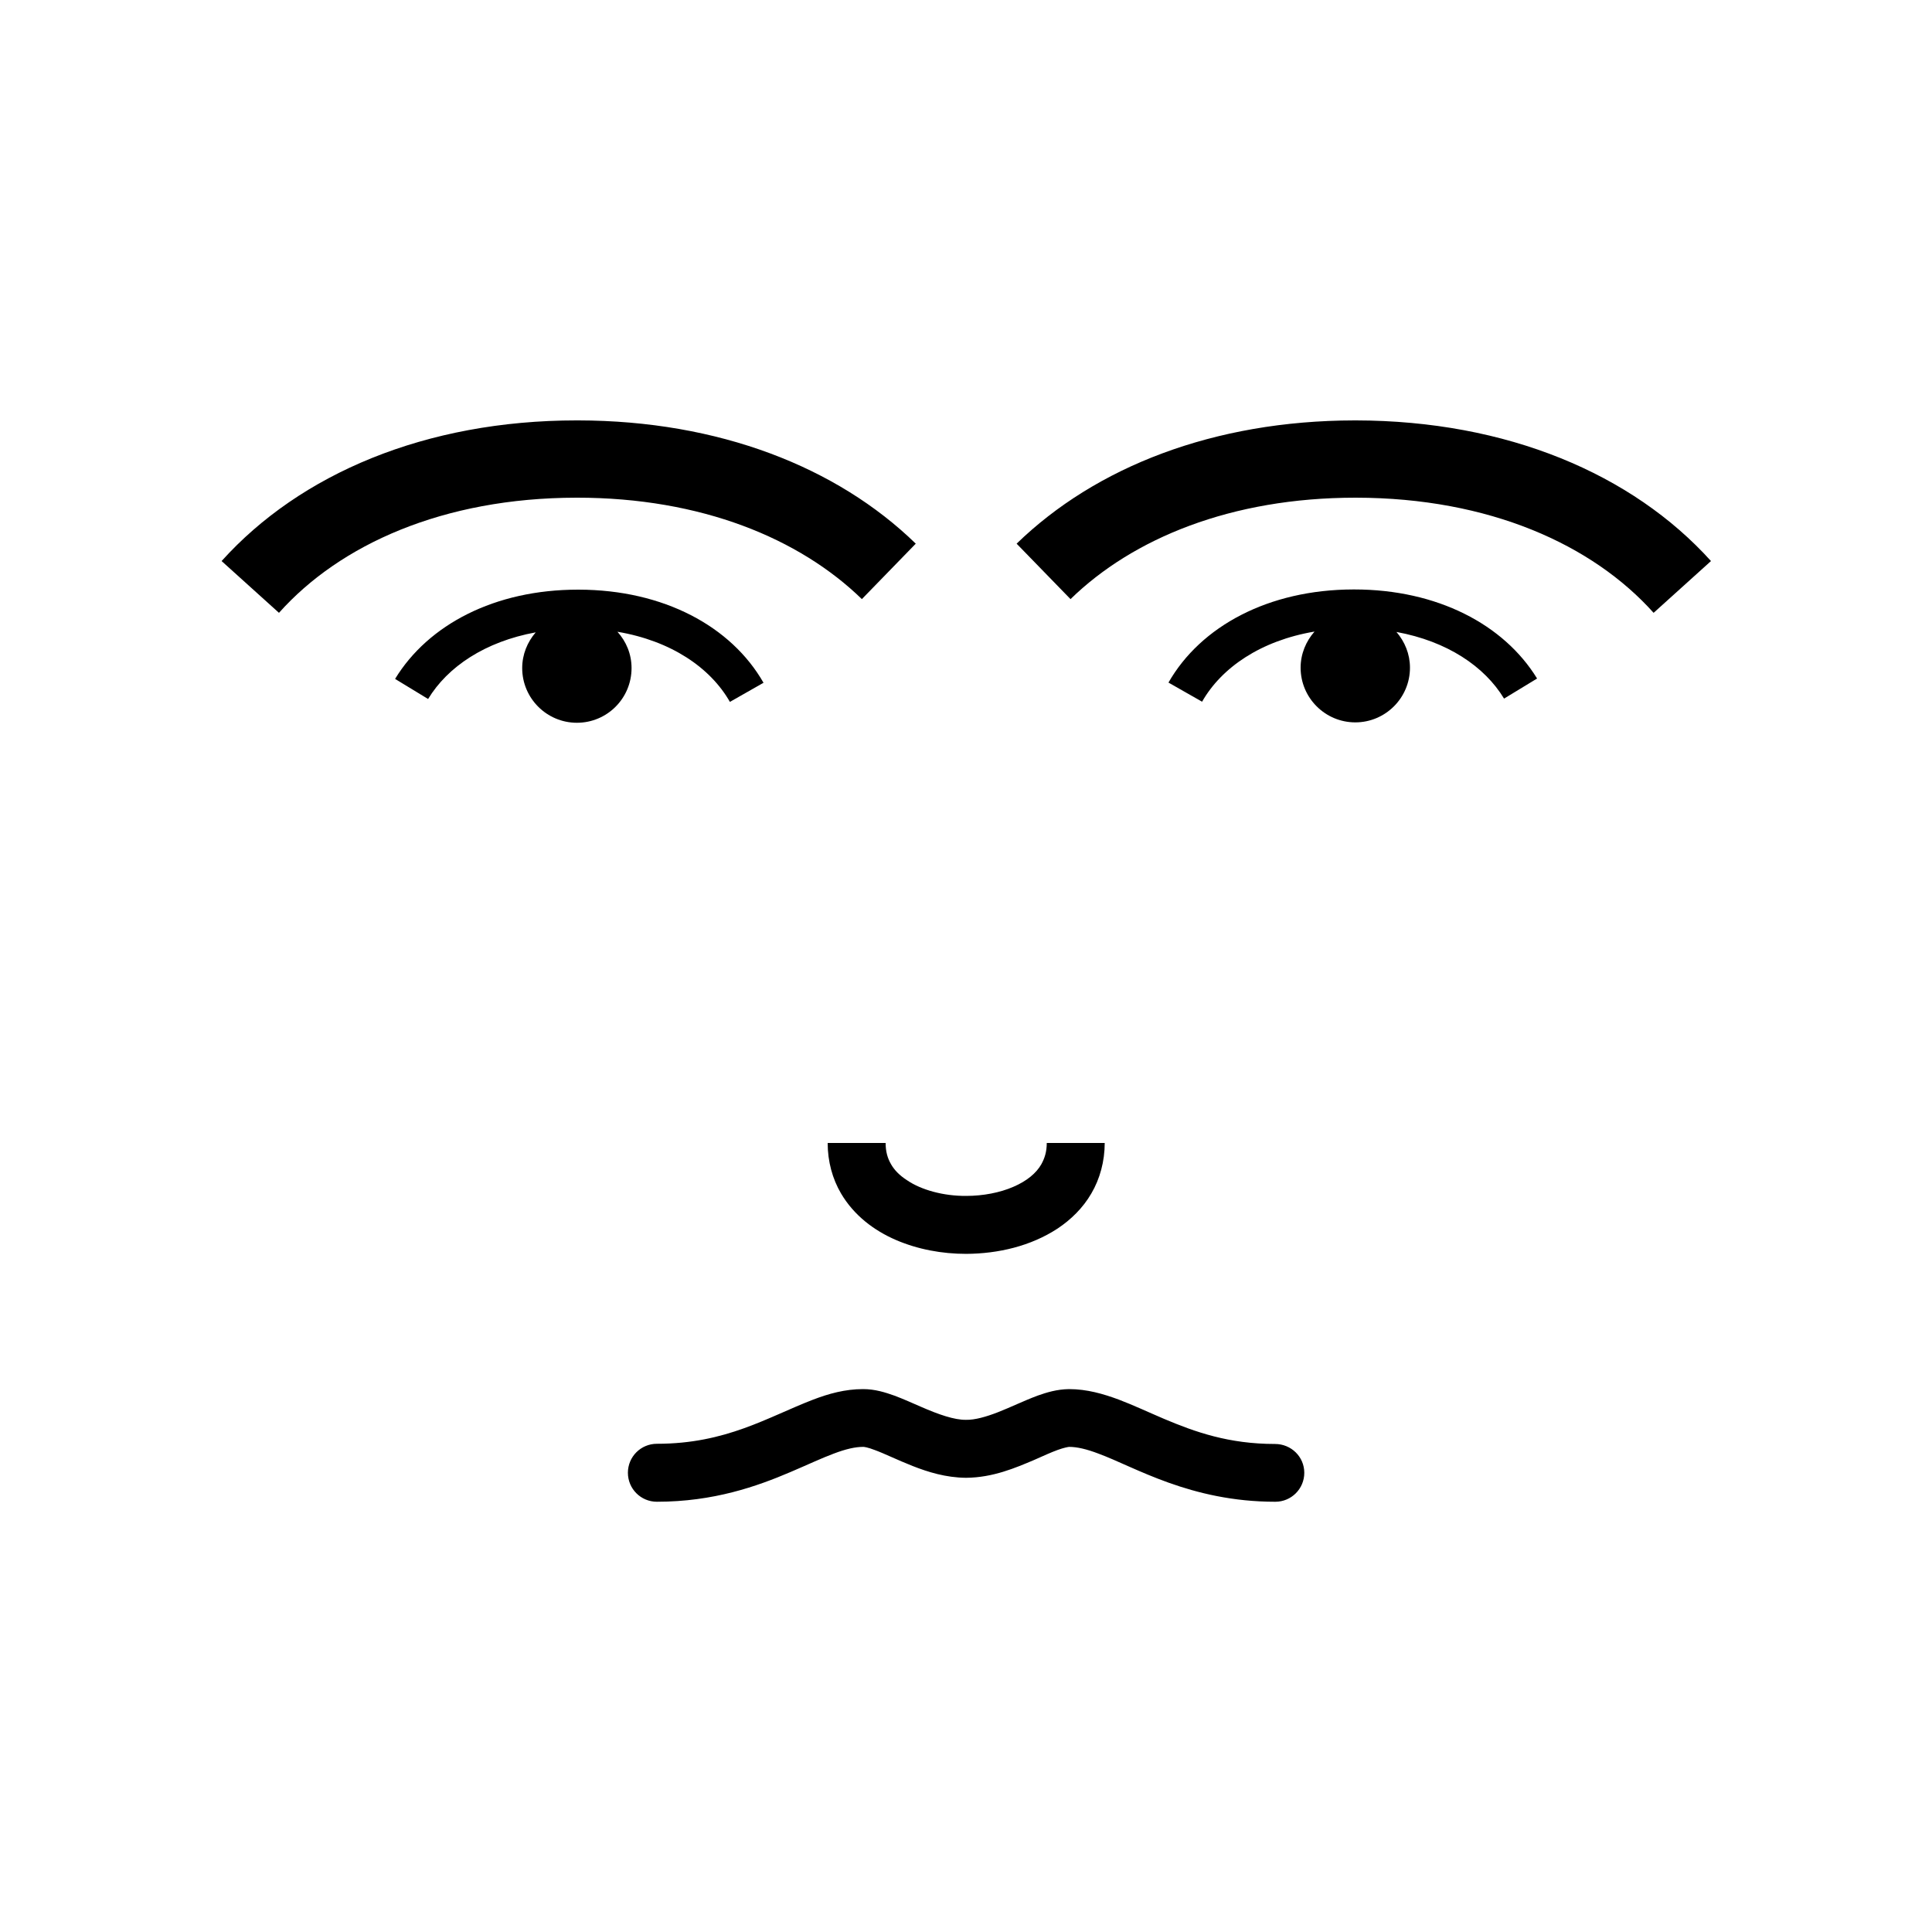
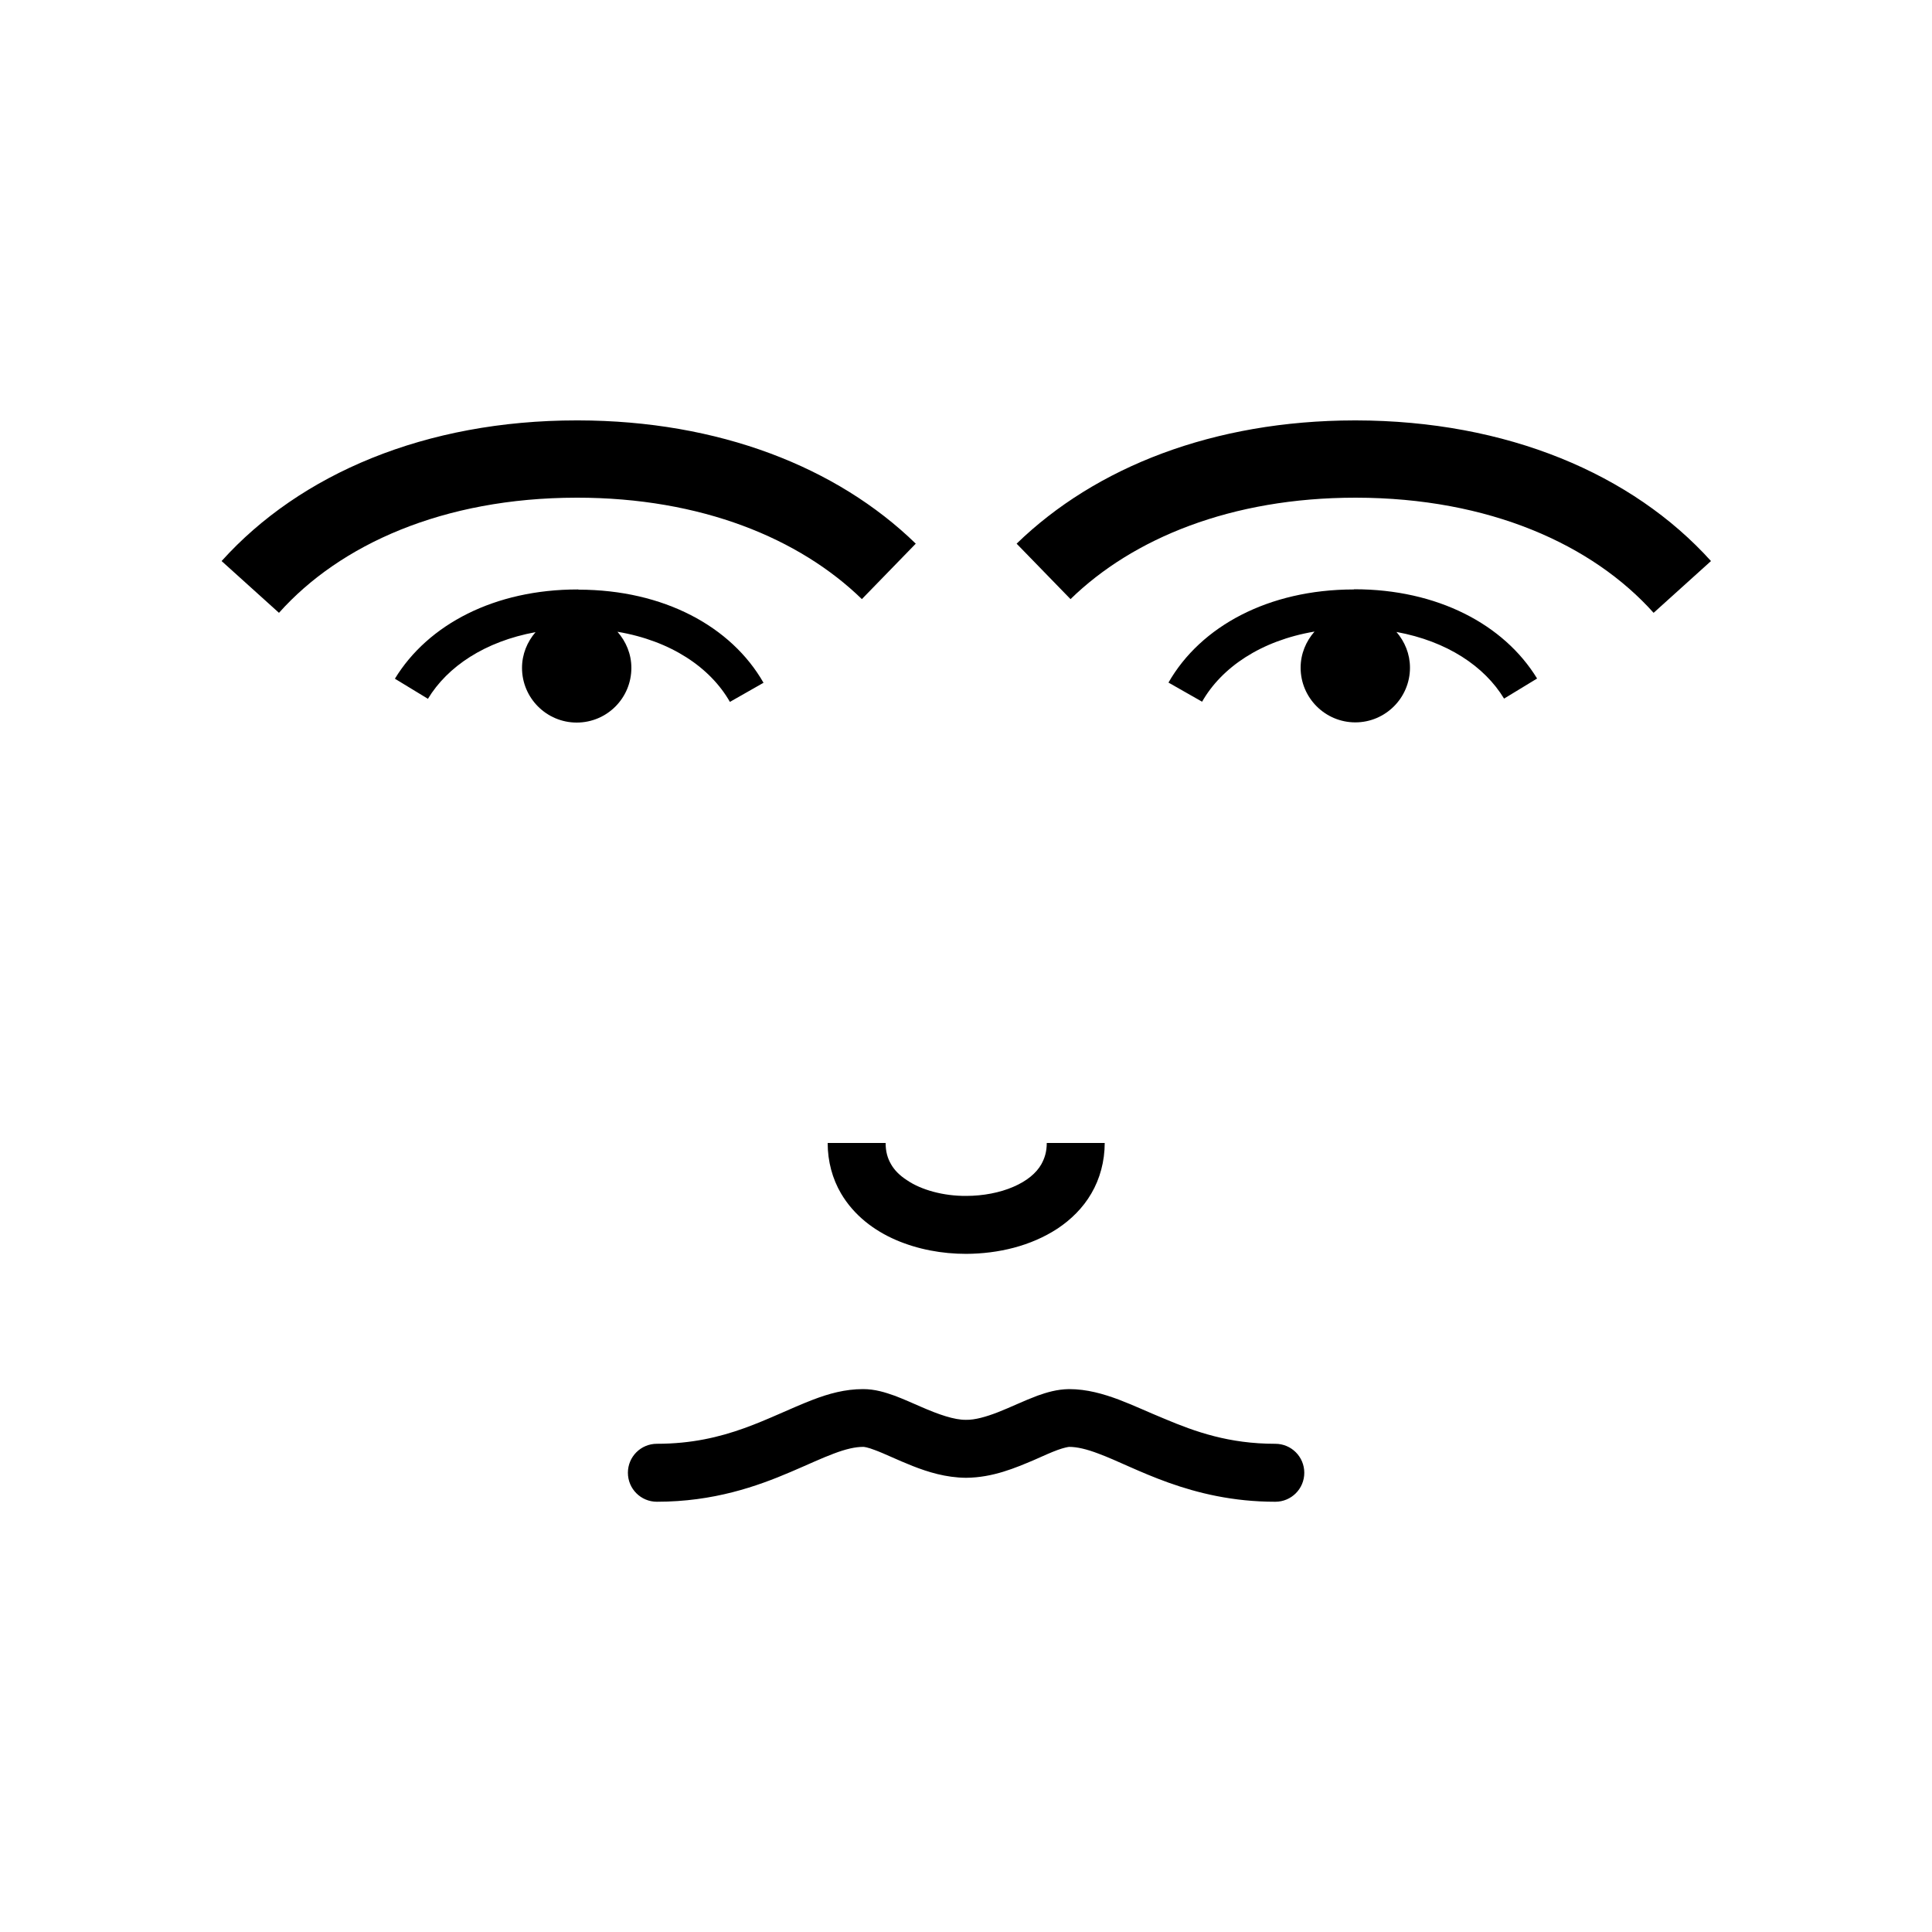
<svg xmlns="http://www.w3.org/2000/svg" version="1.1" width="256" height="256" viewBox="0 0 256 256">
  <g id="icomoon-ignore">
    <line stroke-width="1" x1="" y1="" x2="" y2="" stroke="#449FDB" opacity="" />
  </g>
-   <path d="M81.817 83.712c7.117 1.203 12.314 4.761 14.899 9.293l4.454-2.534c-4.275-7.475-13.235-12.314-24.474-12.339v0h-0.128c-10.983 0-19.814 4.608-24.218 11.827l4.377 2.662c2.586-4.275 7.552-7.603 14.259-8.832-1.101 1.28-1.792 2.918-1.792 4.736 0 3.993 3.251 7.245 7.245 7.245 4.019 0 7.245-3.251 7.245-7.245 0-1.869-0.717-3.533-1.869-4.813z" opacity="1" visibility="false" fill="#000000" />
-   <path d="M76.365 65.945h0.077c16.486 0 29.491 5.401 37.76 13.44l7.142-7.347c-10.445-10.163-26.112-16.307-44.749-16.333v0h-0.179c-20.045 0-36.659 7.091-47.053 18.637l7.603 6.861c8.064-9.037 21.734-15.232 39.398-15.257v0z" opacity="1" visibility="false" fill="#000000" />
-   <path d="M179.43 78.106v0h-0.128c-11.213 0.025-20.198 4.864-24.474 12.339l4.454 2.534c2.585-4.531 7.782-8.090 14.899-9.293-1.126 1.28-1.843 2.944-1.843 4.787 0 3.993 3.251 7.245 7.245 7.245s7.245-3.251 7.245-7.245c0-1.817-0.691-3.456-1.792-4.736 6.707 1.229 11.673 4.557 14.259 8.832l4.377-2.662c-4.403-7.168-13.235-11.802-24.243-11.802z" opacity="1" visibility="false" fill="#000000" />
+   <path d="M76.595 78.106v0 0h-0.051c-10.983 0-19.814 4.608-24.218 11.827l4.377 2.662c2.586-4.275 7.552-7.603 14.259-8.832-1.101 1.28-1.792 2.918-1.792 4.736 0 3.993 3.251 7.245 7.245 7.245 4.019 0 7.245-3.251 7.245-7.245 0-1.843-0.717-3.507-1.843-4.787 7.117 1.203 12.314 4.761 14.899 9.293l4.454-2.534c-4.275-7.475-13.235-12.314-24.474-12.339v0l-0.103-0.025z" opacity="1" visibility="false" fill="#000000" />
+   <path d="M76.365 65.945v0h0.077c16.486 0 29.491 5.401 37.76 13.44l7.142-7.347c-10.445-10.163-26.112-16.307-44.749-16.333v0h-0.179c-20.045 0-36.659 7.091-47.053 18.637l7.603 6.861c8.064-9.037 21.734-15.232 39.398-15.257z" opacity="1" visibility="false" fill="#000000" />
+   <path d="M179.405 78.106v0 0h-0.102c-11.213 0.025-20.198 4.864-24.474 12.339l4.454 2.534c2.585-4.531 7.782-8.090 14.899-9.293-1.126 1.28-1.843 2.944-1.843 4.787 0 3.993 3.251 7.245 7.245 7.245s7.245-3.251 7.245-7.245c0-1.817-0.691-3.456-1.792-4.736 6.707 1.229 11.673 4.557 14.259 8.832l4.377-2.662c-4.403-7.194-13.235-11.827-24.218-11.827v0h-0.051z" opacity="1" visibility="false" fill="#000000" />
  <path d="M179.635 55.706v0h-0.025c0 0 0 0 0 0h-0.154c-18.637 0.026-34.279 6.169-44.749 16.333l7.143 7.347c8.243-8.038 21.274-13.44 37.76-13.44h0.077c17.664 0.025 31.334 6.221 39.424 15.257l7.603-6.861c-10.419-11.546-27.034-18.611-47.078-18.637z" opacity="1" visibility="false" fill="#000000" />
  <path d="M118.067 154.266c-0.461-0.793-0.717-1.664-0.717-2.816h-7.68c0 2.458 0.64 4.762 1.766 6.681 1.715 2.918 4.377 4.915 7.27 6.169 2.918 1.255 6.118 1.843 9.319 1.843 4.25-0.025 8.55-1.024 12.109-3.353 1.767-1.178 3.353-2.714 4.48-4.659 1.126-1.92 1.767-4.25 1.767-6.681h-7.68c0 1.178-0.281 2.023-0.717 2.816-0.666 1.178-1.92 2.227-3.712 2.995-1.767 0.768-3.994 1.203-6.246 1.203-2.995 0.025-5.965-0.793-7.834-2.073-0.999-0.64-1.689-1.357-2.125-2.125z" opacity="1" visibility="false" fill="#000000" />
-   <path d="M168.96 191.334c-6.144 0-10.599-1.587-14.72-3.328-2.048-0.87-3.994-1.792-6.016-2.56-2.023-0.743-4.173-1.382-6.579-1.382-1.613 0.025-2.944 0.435-4.173 0.87-1.843 0.691-3.559 1.536-5.197 2.176s-3.123 1.049-4.275 1.024c-1.536 0.025-3.661-0.717-5.939-1.715-1.127-0.487-2.304-1.024-3.533-1.485-1.229-0.435-2.56-0.87-4.173-0.87-2.406 0-4.557 0.614-6.579 1.382-6.067 2.329-11.52 5.863-20.736 5.863-2.125 0-3.84 1.715-3.84 3.84s1.715 3.84 3.84 3.84c7.526 0 13.287-2.048 17.715-3.942 2.227-0.947 4.121-1.843 5.709-2.432 1.613-0.614 2.867-0.896 3.891-0.896 0.077-0.025 0.691 0.077 1.536 0.41 1.28 0.461 3.021 1.331 5.043 2.125s4.377 1.536 7.066 1.561c3.584-0.025 6.579-1.331 9.011-2.355 1.203-0.537 2.279-1.024 3.123-1.331s1.434-0.41 1.536-0.41c1.024 0 2.279 0.281 3.891 0.896 4.813 1.767 12.16 6.375 23.424 6.375 2.125 0 3.84-1.715 3.84-3.84s-1.741-3.815-3.865-3.815z" opacity="1" visibility="false" fill="#000000" />
+   <path d="M148.224 185.446c-2.023-0.743-4.173-1.382-6.579-1.382-1.613 0.025-2.944 0.435-4.173 0.87-1.843 0.691-3.559 1.536-5.197 2.176s-3.123 1.049-4.275 1.024c-1.536 0.025-3.661-0.717-5.939-1.715-1.127-0.487-2.304-1.024-3.533-1.485-1.229-0.435-2.56-0.87-4.173-0.87-2.406 0-4.557 0.614-6.579 1.382-6.067 2.329-11.52 5.863-20.736 5.863-2.125 0-3.84 1.715-3.84 3.84s1.715 3.84 3.84 3.84c7.526 0 13.287-2.048 17.715-3.942 2.227-0.947 4.121-1.843 5.709-2.432 1.613-0.614 2.867-0.896 3.891-0.896 0.077-0.025 0.691 0.077 1.536 0.41 1.28 0.461 3.021 1.331 5.043 2.125s4.377 1.536 7.066 1.561c3.584-0.025 6.579-1.331 9.011-2.355 1.203-0.537 2.279-1.024 3.123-1.331s1.434-0.41 1.536-0.41c1.024 0 2.279 0.281 3.891 0.896 4.813 1.767 12.16 6.375 23.424 6.375 2.125 0 3.84-1.715 3.84-3.84s-1.715-3.84-3.84-3.84c-6.144 0-10.599-1.587-14.72-3.328-2.073-0.845-4.019-1.767-6.042-2.535z" opacity="1" visibility="false" fill="#000000" />
</svg>
